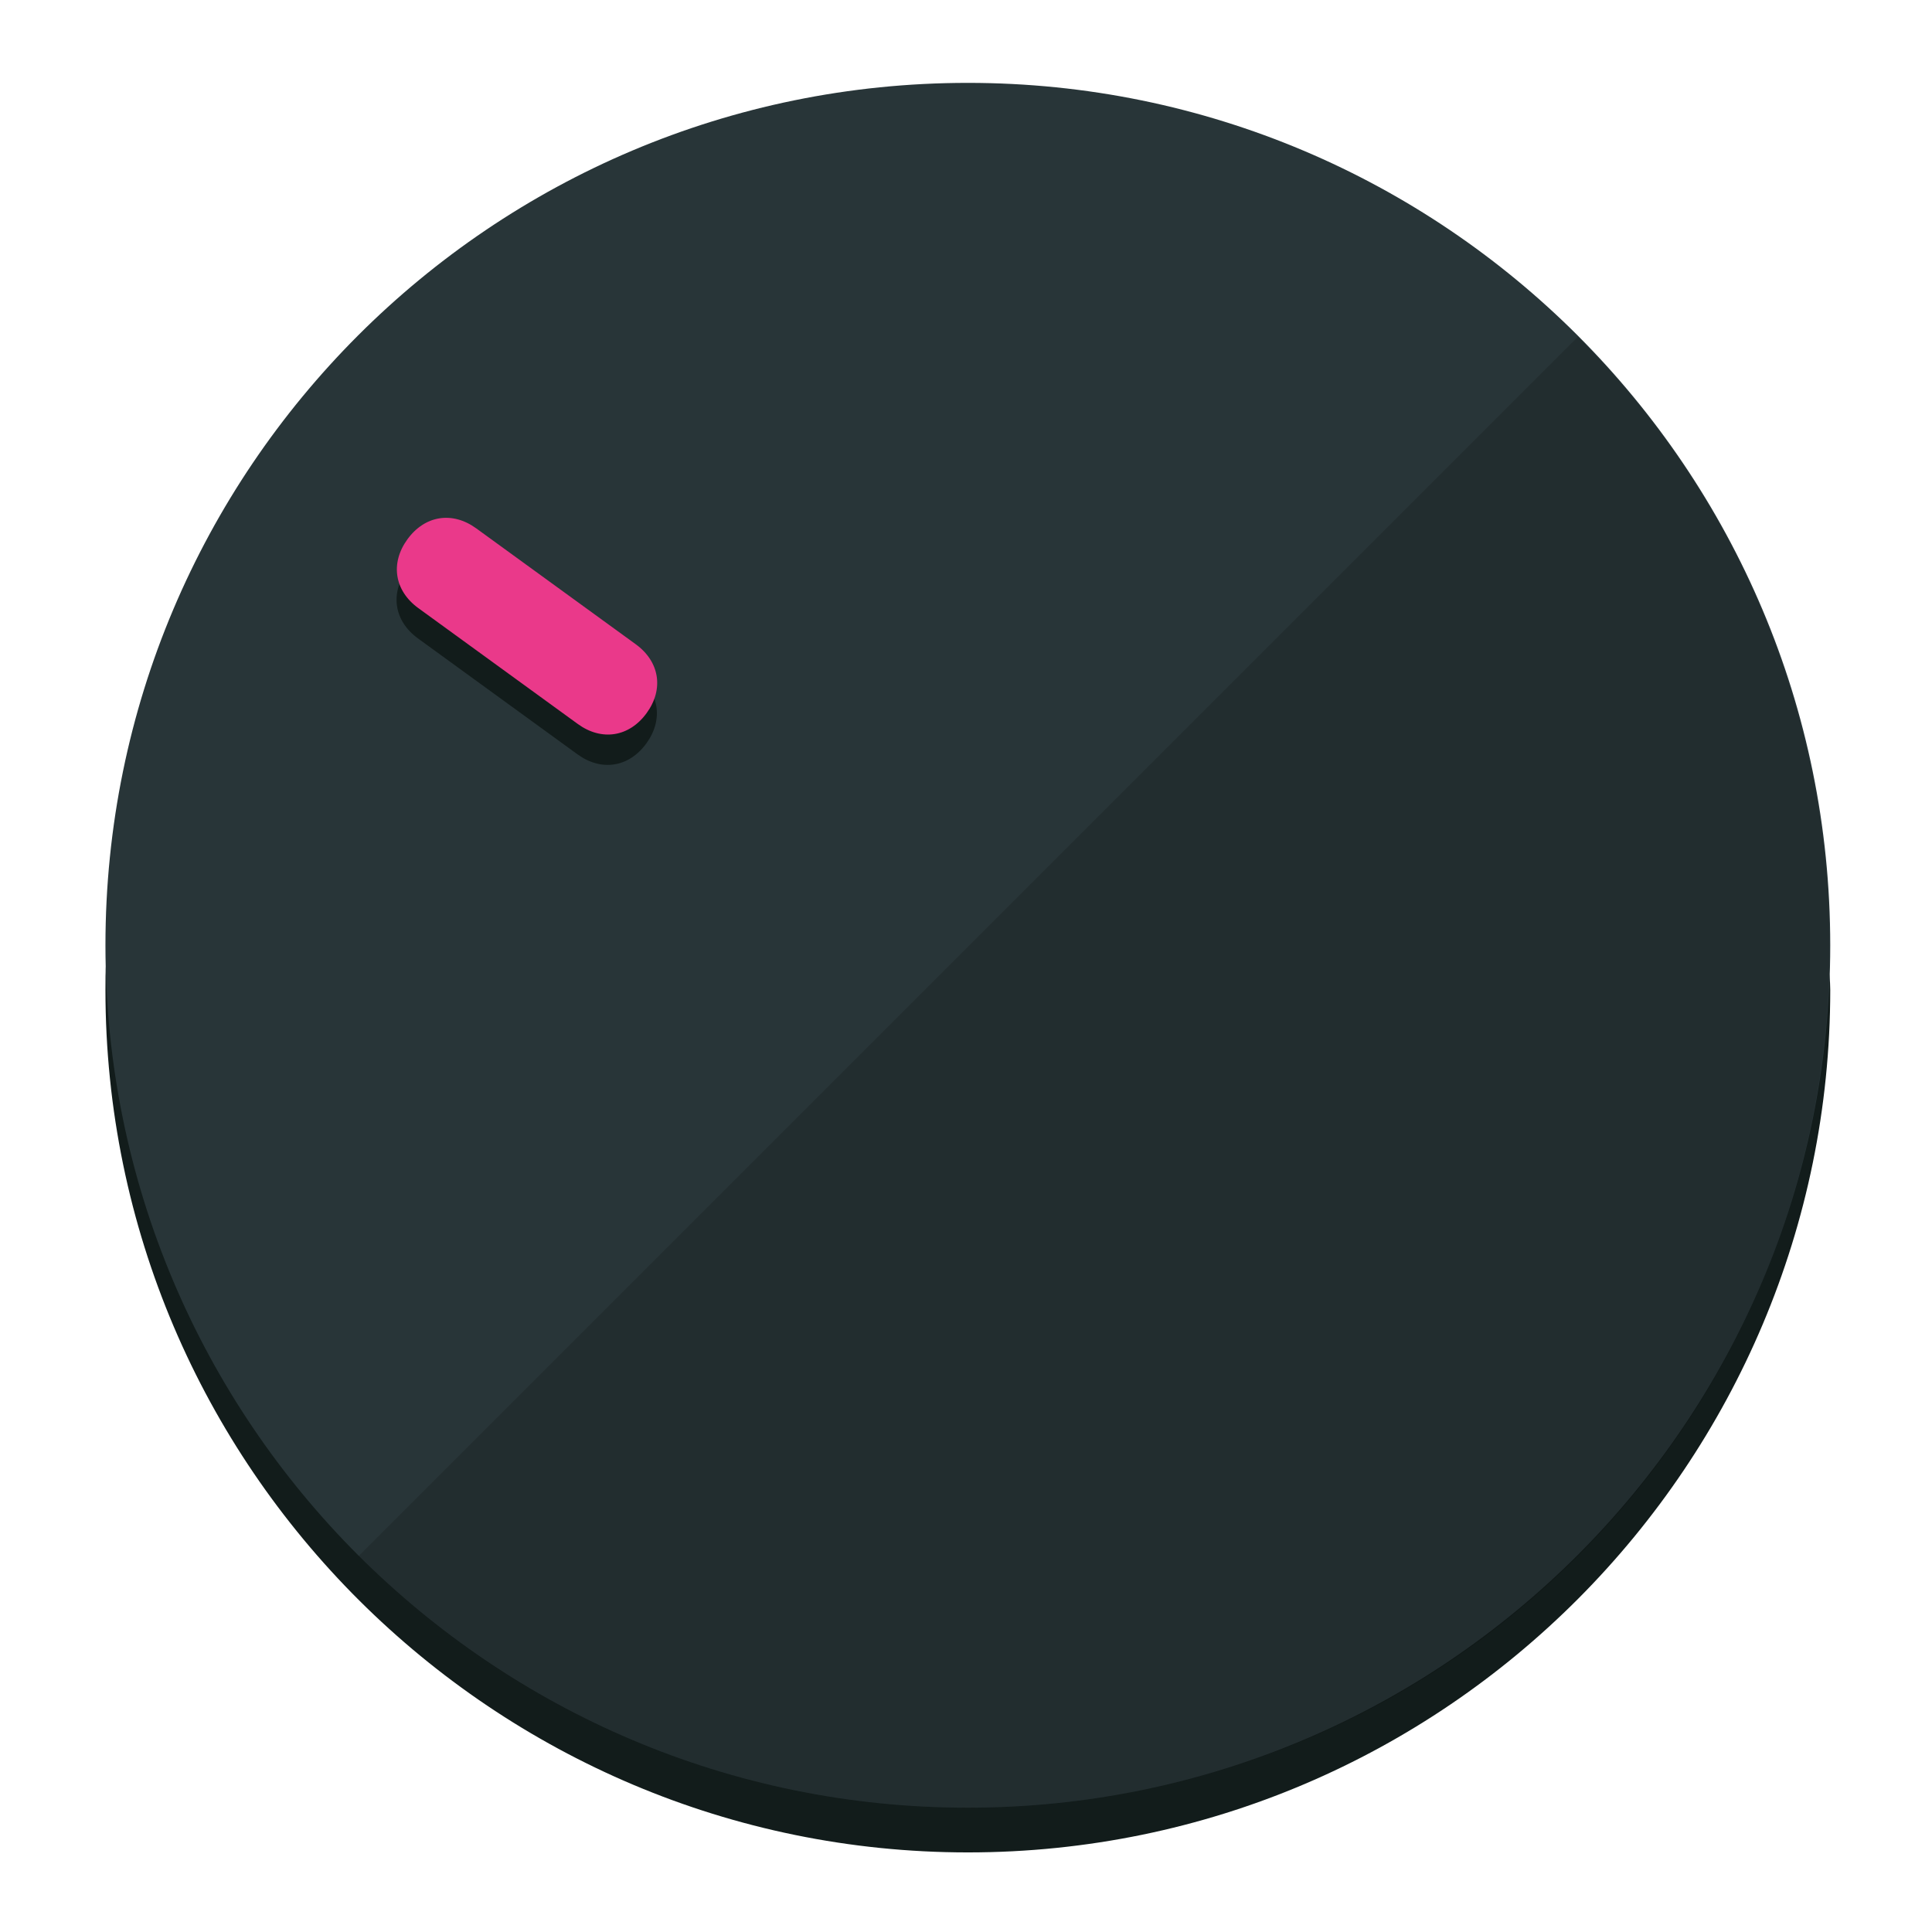
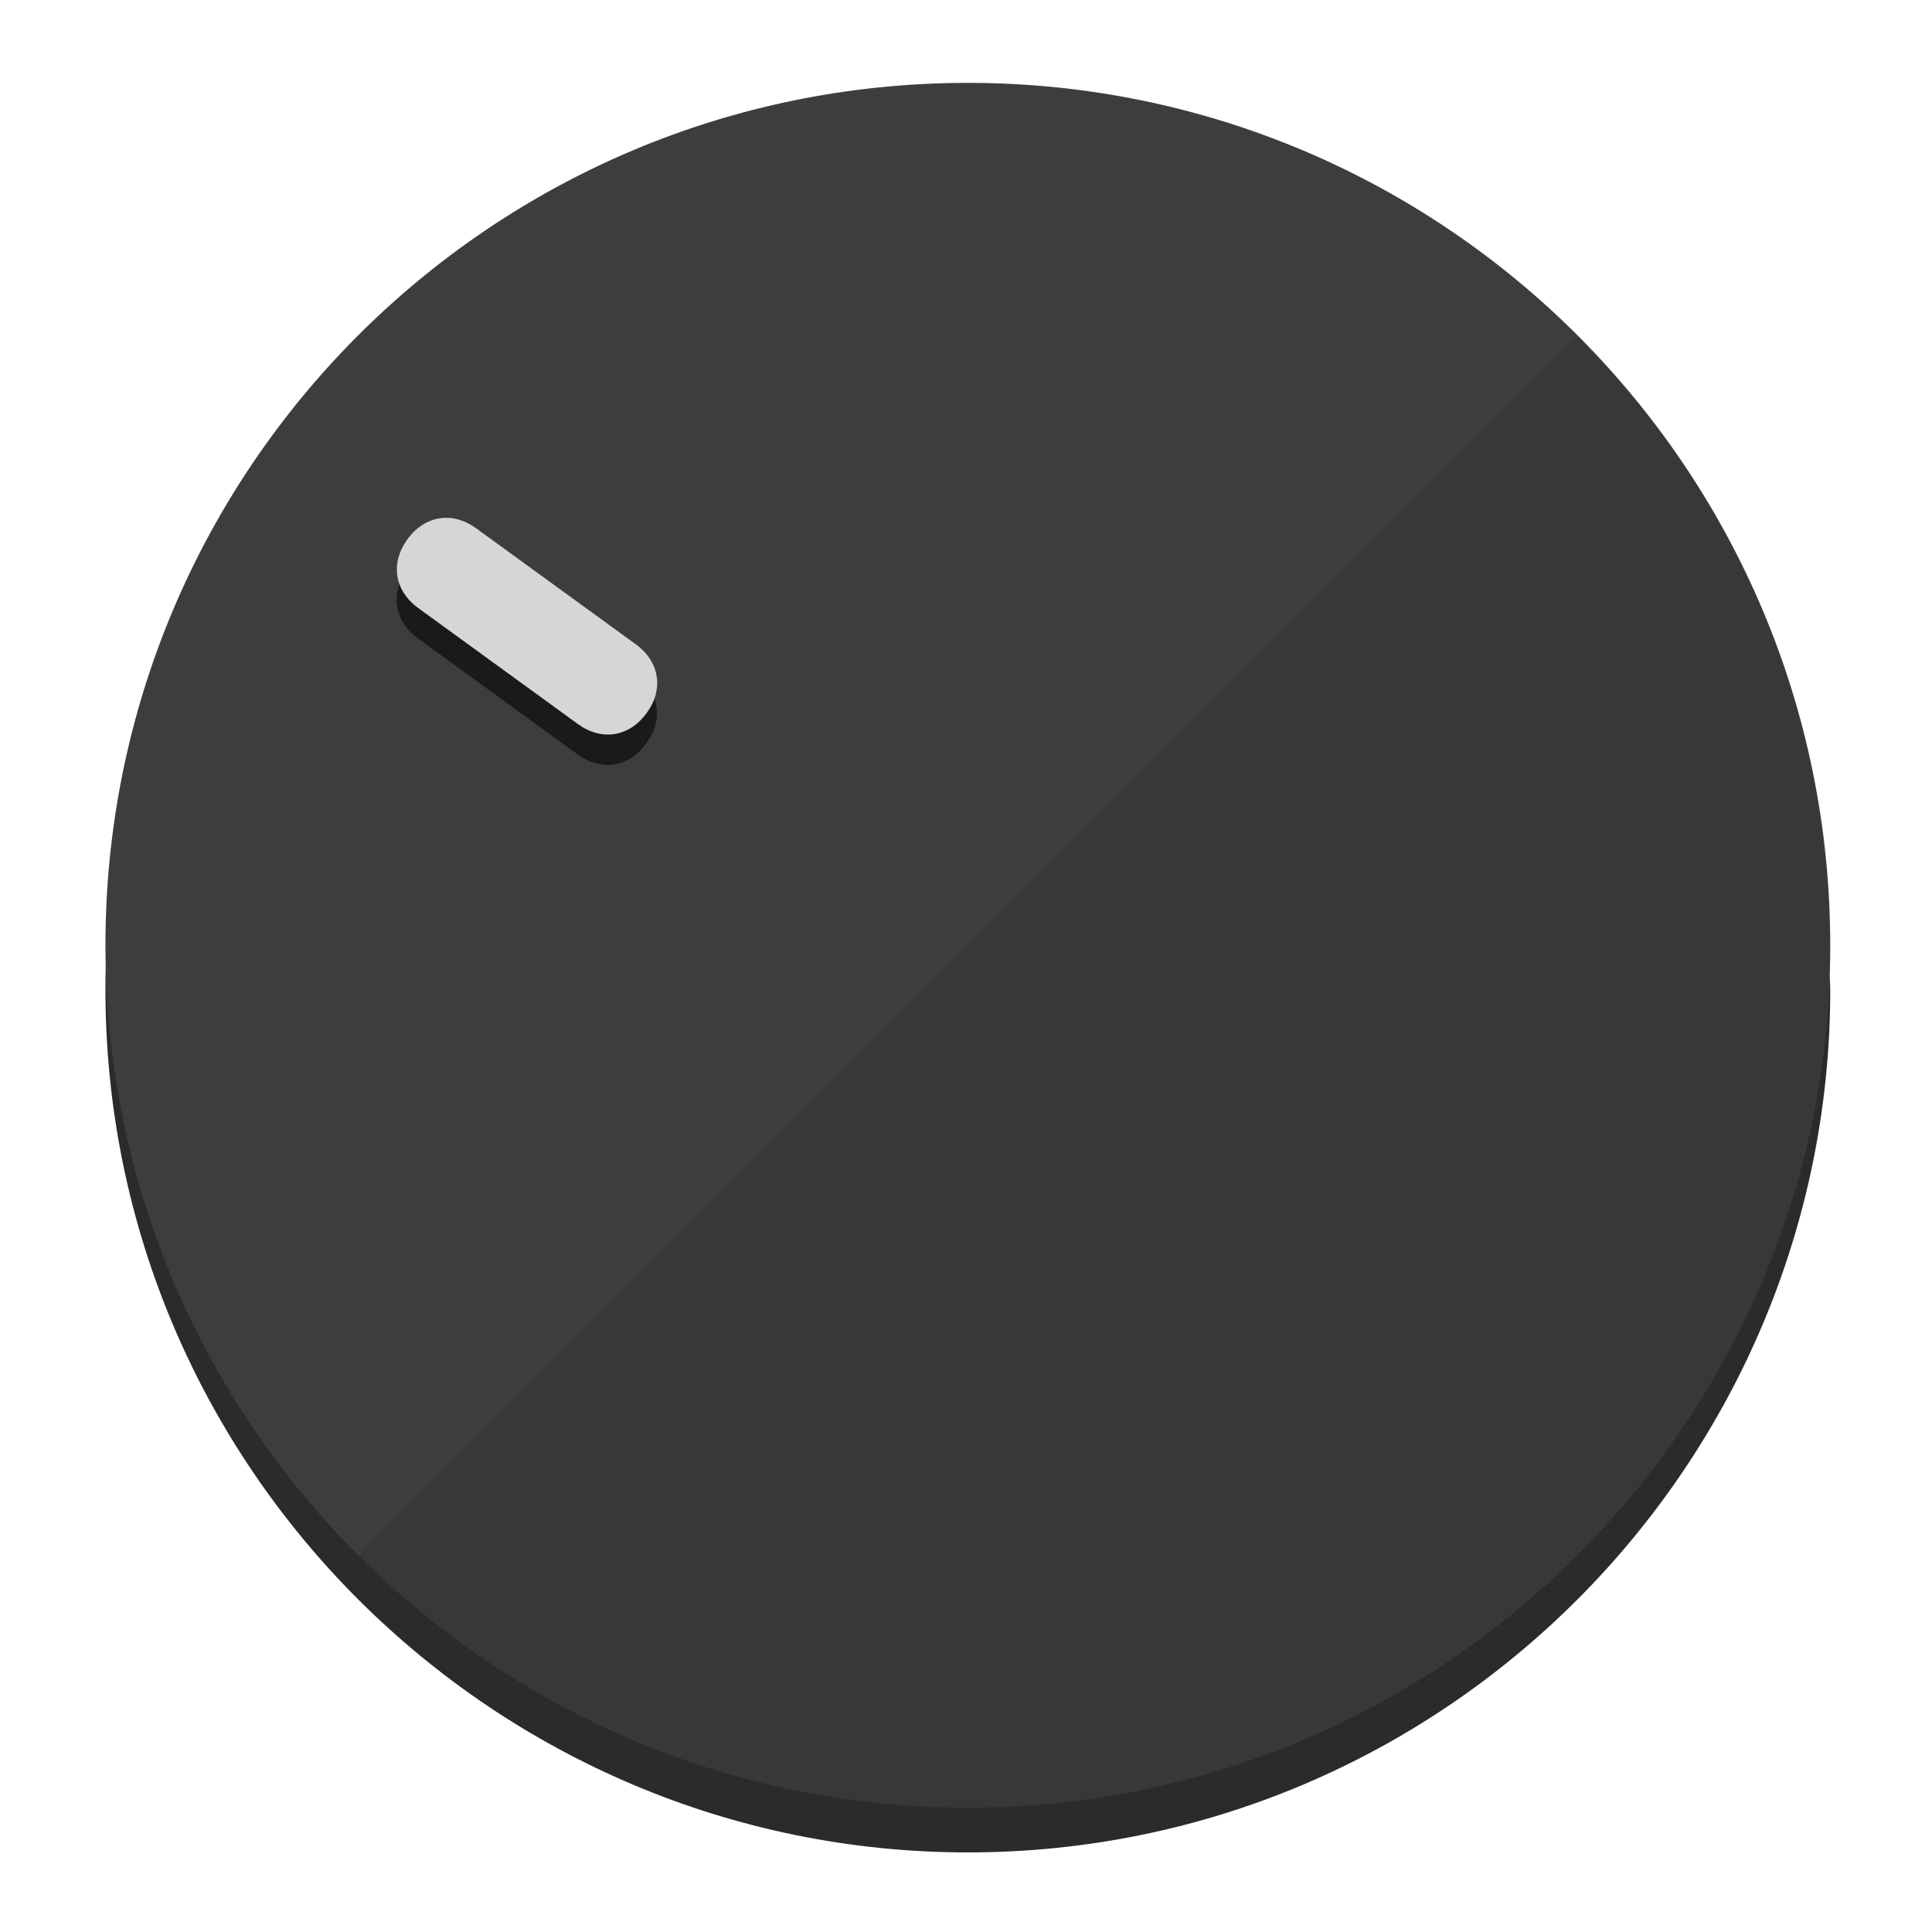
<svg xmlns="http://www.w3.org/2000/svg" height="120px" width="120px" version="1.1" id="Layer_1" viewBox="0 0 496.8 496.8" xml:space="preserve">
  <defs id="defs23" />
  <g id="g3158">
-     <path style="display:inline;fill:#121c1b;fill-opacity:1;stroke-width:1.584" d="m 248.875,445.92 c 116.582,0 212.89,-91.238 220.493,-205.286 0,5.069 1.267,8.87 1.267,13.939 0,121.651 -98.842,221.76 -221.76,221.76 -121.651,0 -221.76,-98.842 -221.76,-221.76 0,-5.069 0,-8.87 1.267,-13.939 7.603,114.048 103.91,205.286 220.493,205.286 z" id="path8" />
-     <circle style="display:inline;fill:#283538;fill-opacity:1;stroke-width:1.584" cx="248.875" cy="243.071" r="221.76" id="circle12" />
-     <path style="display:inline;fill:#000000;fill-opacity:0.154;stroke-width:1.587" d="m 405.744,86.606 c 86.308,86.308 86.308,227.193 0,313.5 -86.308,86.308 -227.193,86.308 -313.5,0" id="path14" />
+     <path style="display:inline;fill:#2B2B2B;fill-opacity:1;stroke-width:1.584" d="m 248.875,445.92 c 116.582,0 212.89,-91.238 220.493,-205.286 0,5.069 1.267,8.87 1.267,13.939 0,121.651 -98.842,221.76 -221.76,221.76 -121.651,0 -221.76,-98.842 -221.76,-221.76 0,-5.069 0,-8.87 1.267,-13.939 7.603,114.048 103.91,205.286 220.493,205.286 z" id="path8" />
+     <circle style="display:inline;fill:#3D3D3D;fill-opacity:1;stroke-width:1.584" cx="248.875" cy="243.071" r="221.76" id="circle12" />
+     <path style="display:inline;fill:#1A1A1A;fill-opacity:0.154;stroke-width:1.587" d="m 405.744,86.606 c 86.308,86.308 86.308,227.193 0,313.5 -86.308,86.308 -227.193,86.308 -313.5,0" id="path14" />
  </g>
  <g id="g3198">
    <circle style="display:none;fill:#000000;fill-opacity:0;stroke-width:1.584" cx="-51.017" cy="344.188" r="221.76" id="circle12-3" transform="rotate(-54)" />
-     <path style="display:inline;fill:#121c1b;fill-opacity:1;stroke-width:1.584" d="m 163.397,173.469 c 6.151,4.469 7.272,11.549 2.803,17.7 v 0 c -4.469,6.151 -11.549,7.272 -17.7,2.803 l -41.007,-29.794 c -6.151,-4.469 -7.272,-11.549 -2.803,-17.7 v 0 c 4.469,-6.151 11.549,-7.272 17.7,-2.803 z" id="path3789" />
-     <path style="display:inline;fill:#ea398a;stroke-width:1.584" d="m 163.475,165.664 c 6.151,4.469 7.272,11.549 2.803,17.7 v 0 c -4.469,6.151 -11.549,7.272 -17.7,2.803 l -41.007,-29.794 c -6.151,-4.469 -7.272,-11.549 -2.803,-17.7 v 0 c 4.469,-6.151 11.549,-7.272 17.7,-2.803 z" id="path915" />
+     <path style="display:inline;fill:#1A1A1A;fill-opacity:1;stroke-width:1.584" d="m 163.397,173.469 c 6.151,4.469 7.272,11.549 2.803,17.7 v 0 c -4.469,6.151 -11.549,7.272 -17.7,2.803 l -41.007,-29.794 c -6.151,-4.469 -7.272,-11.549 -2.803,-17.7 v 0 c 4.469,-6.151 11.549,-7.272 17.7,-2.803 z" id="path3789" />
+     <path style="display:inline;fill:#D6D6D6;stroke-width:1.584" d="m 163.475,165.664 c 6.151,4.469 7.272,11.549 2.803,17.7 v 0 c -4.469,6.151 -11.549,7.272 -17.7,2.803 l -41.007,-29.794 c -6.151,-4.469 -7.272,-11.549 -2.803,-17.7 v 0 c 4.469,-6.151 11.549,-7.272 17.7,-2.803 z" id="path915" />
  </g>
</svg>
